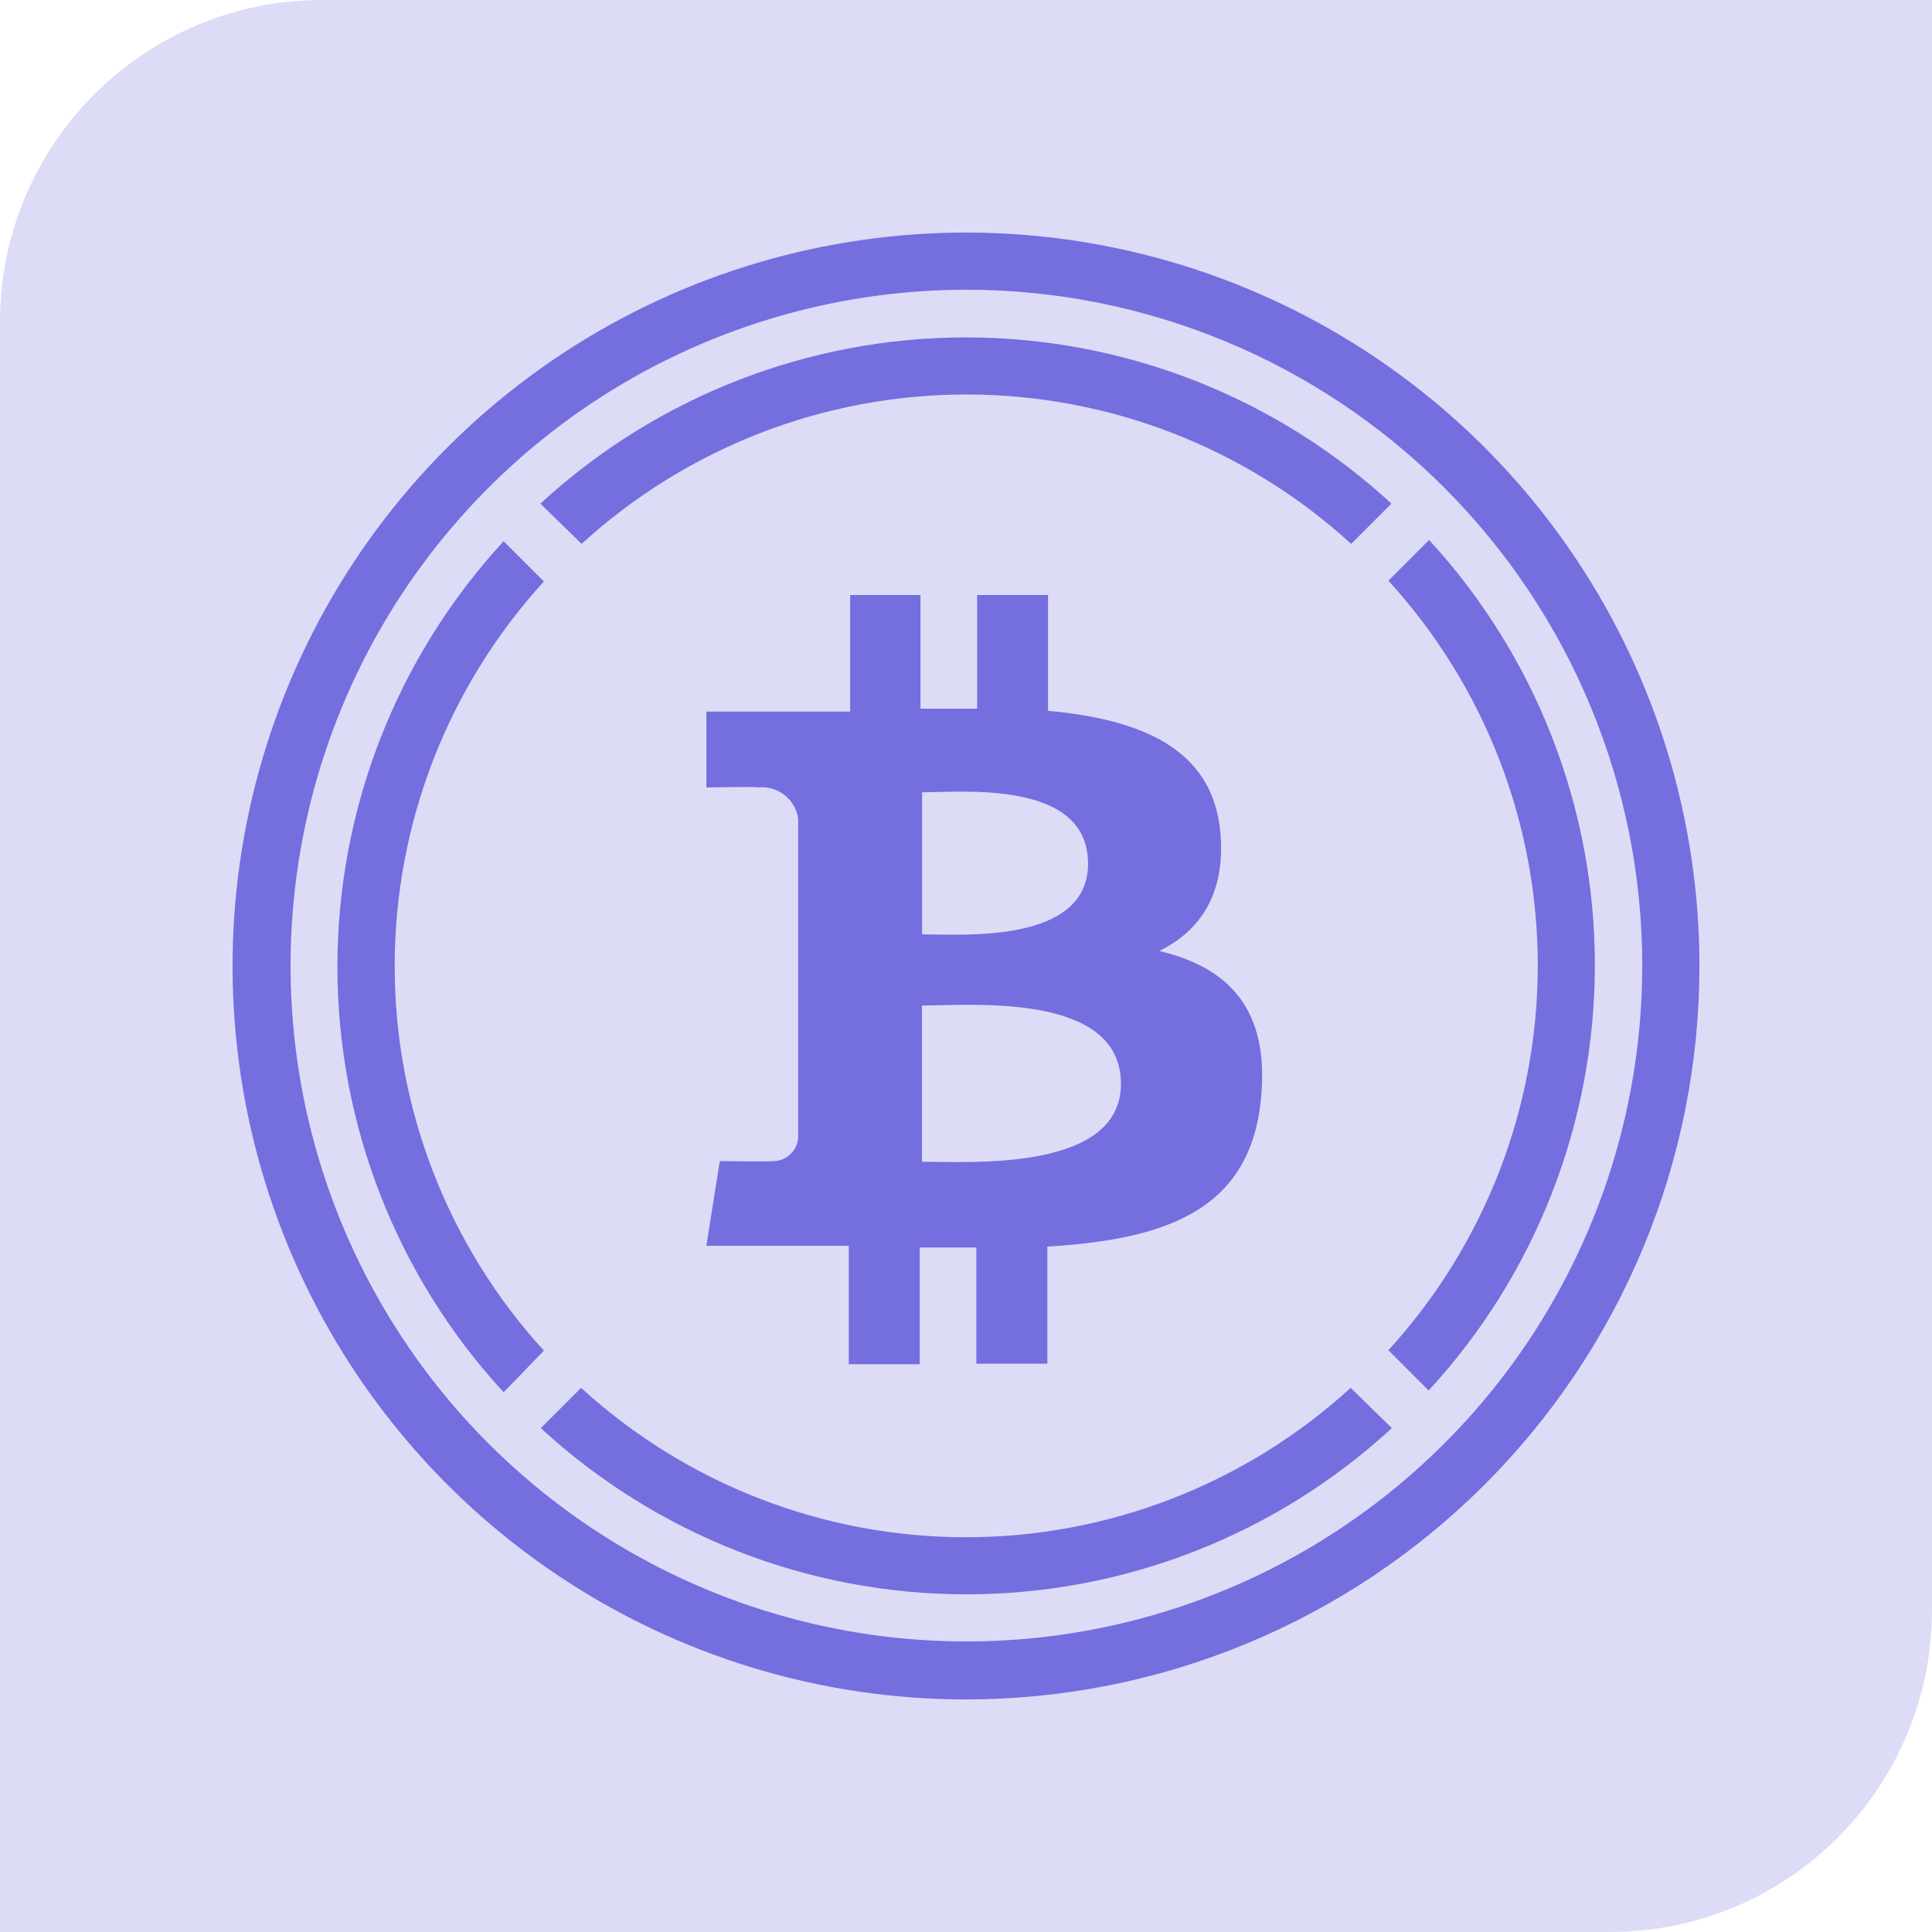
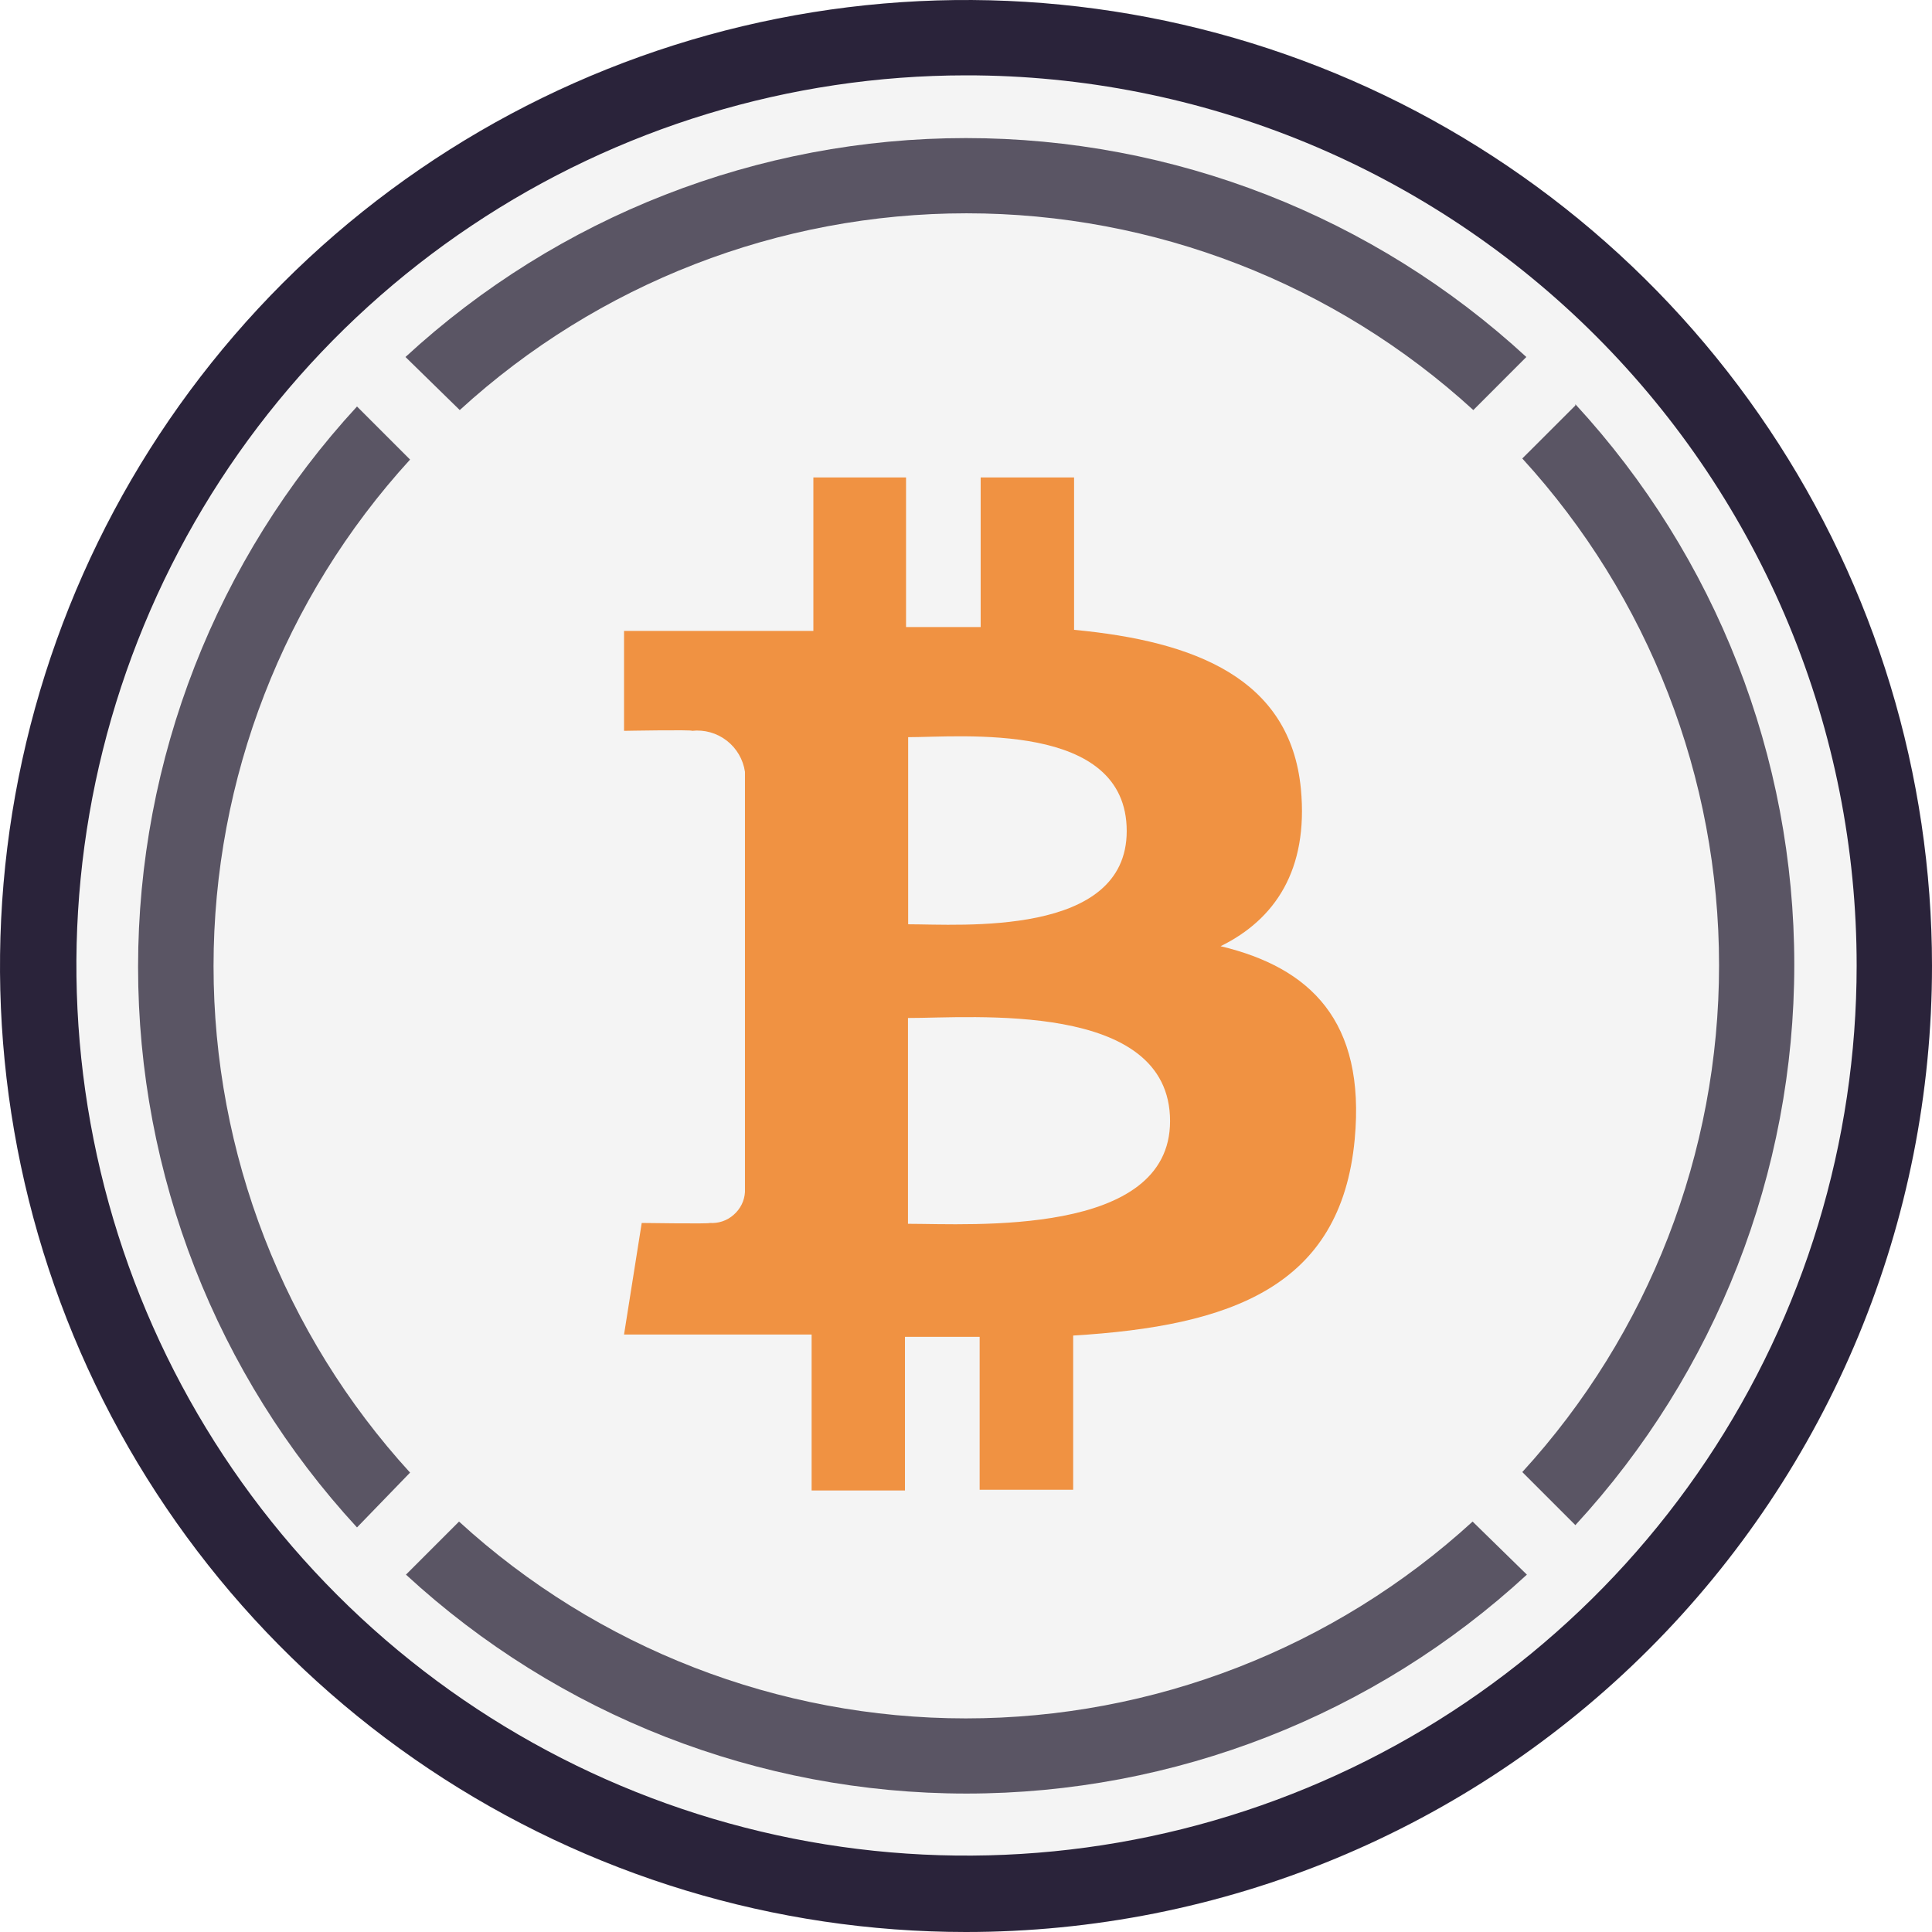
- <svg xmlns="http://www.w3.org/2000/svg" width="108" height="108" viewBox="0 0 108 108" fill="none">
-   <path d="M0 18C0 8.059 8.059 0 18 0H108V90C108 99.941 99.941 108 90 108H0V18Z" fill="#DDDCF7" />
-   <circle cx="53.902" cy="53.902" r="40.902" fill="#DDDCF7" />
-   <path d="M79.862 30.209L77.611 32.461C82.983 38.336 85.963 46.009 85.963 53.97C85.963 61.931 82.983 69.604 77.611 75.479L79.862 77.731C85.837 71.25 89.154 62.758 89.154 53.944C89.154 45.129 85.837 36.637 79.862 30.157V30.209Z" fill="#756EDF" />
-   <path d="M32.513 30.404C38.388 25.032 46.061 22.052 54.023 22.052C61.984 22.052 69.657 25.032 75.532 30.404L77.783 28.153C71.303 22.178 62.811 18.861 53.996 18.861C45.182 18.861 36.69 22.178 30.209 28.153L32.513 30.404Z" fill="#756EDF" />
-   <path d="M30.404 75.502C25.038 69.628 22.063 61.96 22.063 54.004C22.063 46.048 25.038 38.38 30.404 32.506L28.153 30.254C22.178 36.735 18.861 45.227 18.861 54.041C18.861 62.856 22.178 71.348 28.153 77.829L30.404 75.502Z" fill="#756EDF" />
-   <path d="M75.502 77.581C69.627 82.953 61.954 85.933 53.992 85.933C46.031 85.933 38.358 82.953 32.483 77.581L30.232 79.832C36.712 85.807 45.204 89.124 54.019 89.124C62.833 89.124 71.325 85.807 77.806 79.832L75.502 77.581Z" fill="#756EDF" />
-   <path d="M68.215 46.487C67.764 41.789 63.712 40.213 58.586 39.733V33.264H54.623V39.613C53.58 39.613 52.514 39.613 51.456 39.613V33.264H47.523V39.778H39.485V44.018C39.485 44.018 42.412 43.966 42.367 44.018C42.895 43.96 43.425 44.109 43.845 44.434C44.265 44.759 44.542 45.234 44.619 45.76V63.592C44.607 63.777 44.559 63.958 44.477 64.124C44.394 64.29 44.279 64.439 44.138 64.56C44 64.683 43.839 64.777 43.663 64.837C43.488 64.896 43.302 64.919 43.118 64.905C43.17 64.95 40.236 64.905 40.236 64.905L39.485 69.641H47.448V76.26H51.411V69.738H54.578V76.23H58.548V69.686C65.243 69.28 69.911 67.629 70.496 61.362C70.969 56.319 68.597 54.068 64.807 53.16C67.111 52.026 68.537 49.925 68.215 46.487ZM62.661 60.582C62.661 65.505 54.225 64.942 51.538 64.942V56.207C54.225 56.214 62.661 55.441 62.661 60.582ZM60.822 48.274C60.822 52.777 53.782 52.229 51.546 52.229V44.289C53.782 44.289 60.822 43.583 60.822 48.274Z" fill="#756EDF" />
-   <path d="M53.992 95C45.884 94.999 37.958 92.593 31.217 88.087C24.476 83.581 19.222 77.178 16.119 69.687C13.017 62.195 12.206 53.952 13.788 45.999C15.37 38.047 19.275 30.742 25.009 25.009C30.742 19.275 38.047 15.37 45.999 13.788C53.952 12.206 62.195 13.017 69.686 16.119C77.178 19.222 83.581 24.476 88.087 31.217C92.593 37.958 94.999 45.884 95 53.992C95.001 59.378 93.941 64.711 91.88 69.687C89.82 74.662 86.799 79.183 82.991 82.991C79.183 86.799 74.662 89.82 69.686 91.88C64.711 93.941 59.378 95.001 53.992 95ZM53.992 16.197C46.522 16.203 39.221 18.424 33.013 22.578C26.804 26.732 21.966 32.634 19.111 39.537C16.256 46.44 15.511 54.035 16.971 61.361C18.431 68.687 22.03 75.416 27.313 80.698C32.596 85.979 39.327 89.575 46.654 91.032C53.981 92.489 61.575 91.742 68.477 88.883C75.379 86.025 81.279 81.185 85.43 74.975C89.582 68.765 91.8 61.463 91.803 53.992C91.805 49.027 90.828 44.111 88.928 39.523C87.029 34.936 84.243 30.768 80.732 27.257C77.22 23.747 73.051 20.964 68.463 19.066C63.875 17.168 58.958 16.193 53.992 16.197Z" fill="#756EDF" />
+ <svg xmlns="http://www.w3.org/2000/svg" width="32" height="32" viewBox="0 0 32 32" fill="none">
+   <circle cx="16" cy="16" r="16" fill="#F4F4F4" />
+   <path d="M26.093 6.716L25.214 7.594C27.311 9.887 28.473 12.882 28.473 15.988C28.473 19.095 27.311 22.09 25.214 24.382L26.093 25.261C28.424 22.732 29.719 19.418 29.719 15.978C29.719 12.538 28.424 9.224 26.093 6.695V6.716Z" fill="#5A5564" />
+   <path d="M7.615 6.792C9.908 4.695 12.902 3.533 16.009 3.533C19.116 3.533 22.11 4.695 24.403 6.792L25.281 5.913C22.752 3.582 19.438 2.287 15.999 2.287C12.559 2.287 9.245 3.582 6.716 5.913L7.615 6.792Z" fill="#5A5564" />
+   <path d="M6.792 24.391C4.698 22.099 3.537 19.106 3.537 16.001C3.537 12.897 4.698 9.904 6.792 7.612L5.913 6.733C3.582 9.262 2.287 12.576 2.287 16.016C2.287 19.456 3.582 22.77 5.913 25.299L6.792 24.391Z" fill="#5A5564" />
+   <path d="M24.391 25.202C22.098 27.299 19.104 28.462 15.997 28.462C12.89 28.462 9.896 27.299 7.603 25.202L6.724 26.081C9.254 28.413 12.567 29.707 16.007 29.707C19.447 29.707 22.761 28.413 25.29 26.081L24.391 25.202Z" fill="#5A5564" />
+   <path d="M21.547 13.068C21.371 11.235 19.79 10.62 17.79 10.432V7.908H16.243V10.386C15.836 10.386 15.42 10.386 15.007 10.386V7.908H13.472V10.45H10.336V12.105C10.336 12.105 11.478 12.084 11.46 12.105C11.666 12.082 11.873 12.14 12.037 12.267C12.201 12.394 12.309 12.579 12.339 12.784V19.743C12.335 19.815 12.316 19.886 12.284 19.951C12.251 20.016 12.207 20.073 12.152 20.121C12.098 20.169 12.035 20.206 11.966 20.229C11.898 20.252 11.825 20.261 11.753 20.256C11.774 20.273 10.629 20.256 10.629 20.256L10.336 22.104H13.443V24.687H14.989V22.142H16.226V24.675H17.775V22.121C20.387 21.963 22.209 21.319 22.438 18.873C22.622 16.905 21.697 16.026 20.217 15.672C21.117 15.23 21.673 14.41 21.547 13.068ZM19.38 18.569C19.38 20.49 16.088 20.27 15.039 20.27V16.861C16.088 16.864 19.38 16.562 19.38 18.569ZM18.662 13.765C18.662 15.523 15.915 15.309 15.042 15.309V12.21C15.915 12.21 18.662 11.935 18.662 13.765Z" fill="#F09242" />
+   <path d="M15.997 32C12.833 31.999 9.74 31.061 7.109 29.302C4.478 27.544 2.428 25.045 1.217 22.122C0.007 19.198 -0.31 15.981 0.308 12.878C0.925 9.774 2.449 6.924 4.686 4.686C6.924 2.449 9.774 0.925 12.878 0.308C15.981 -0.31 19.198 0.007 22.122 1.217C25.045 2.428 27.544 4.478 29.302 7.109C31.061 9.74 31.999 12.833 32 15.997C32 18.099 31.587 20.18 30.783 22.122C29.979 24.063 28.8 25.828 27.314 27.314C25.828 28.8 24.063 29.979 22.122 30.783C20.18 31.587 18.099 32 15.997 32V32ZM15.997 1.248C13.082 1.25 10.233 2.116 7.81 3.738C5.387 5.359 3.499 7.662 2.385 10.356C1.27 13.05 0.98 16.014 1.55 18.873C2.119 21.732 3.524 24.358 5.586 26.419C7.647 28.48 10.274 29.883 13.133 30.452C15.992 31.02 18.956 30.728 21.649 29.613C24.343 28.498 26.645 26.609 28.266 24.185C29.886 21.762 30.751 18.912 30.752 15.997C30.753 14.059 30.372 12.141 29.631 10.351C28.889 8.56 27.802 6.934 26.432 5.564C25.062 4.194 23.435 3.108 21.644 2.367C19.854 1.627 17.935 1.246 15.997 1.248V1.248Z" fill="#2A233A" />
</svg>
